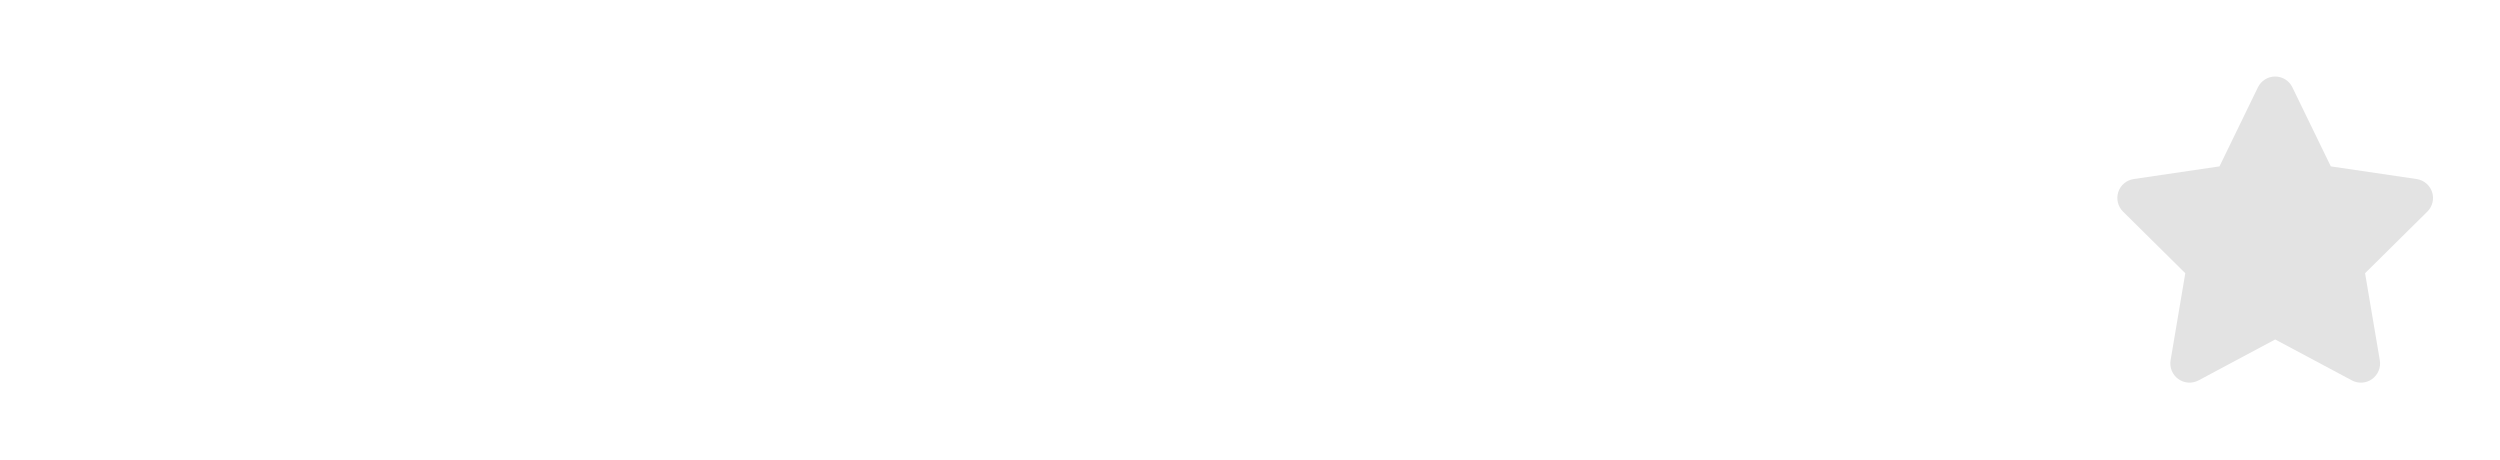
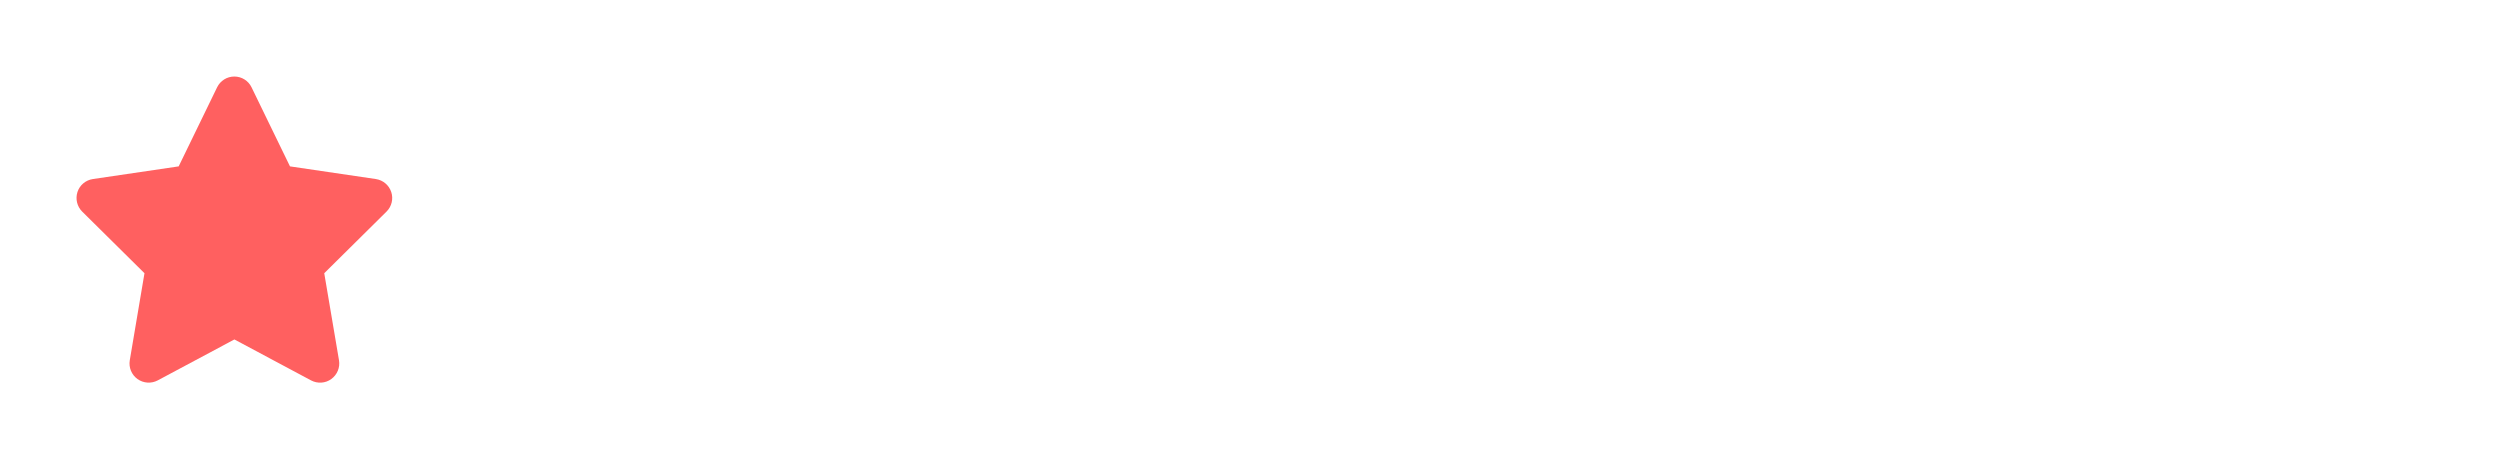
<svg xmlns="http://www.w3.org/2000/svg" width="196" height="36" viewBox="0 0 196 36" fill="none">
-   <path d="M179.721 6.844C179.473 6.328 178.948 6 178.371 6C177.795 6 177.275 6.328 177.022 6.844L174.008 13.044L167.277 14.038C166.715 14.123 166.246 14.516 166.073 15.055C165.9 15.594 166.04 16.189 166.443 16.588L171.327 21.42L170.174 28.249C170.08 28.811 170.315 29.383 170.779 29.716C171.243 30.049 171.857 30.091 172.363 29.824L178.376 26.613L184.389 29.824C184.896 30.091 185.51 30.054 185.974 29.716C186.438 29.379 186.672 28.811 186.578 28.249L185.421 21.42L190.304 16.588C190.707 16.189 190.853 15.594 190.675 15.055C190.496 14.516 190.032 14.123 189.47 14.038L182.735 13.044L179.721 6.844Z" fill="#E3E3E3" />
+   <path d="M19.721 6.844C19.473 6.328 18.948 6 18.371 6C17.795 6 17.275 6.328 17.022 6.844L14.008 13.044L7.277 14.038C6.715 14.123 6.246 14.516 6.073 15.055C5.9 15.594 6.04 16.189 6.443 16.588L11.327 21.42L10.174 28.249C10.08 28.811 10.315 29.383 10.779 29.716C11.243 30.049 11.857 30.091 12.363 29.824L18.376 26.613L24.389 29.824C24.896 30.091 25.51 30.054 25.974 29.716C26.438 29.379 26.672 28.811 26.578 28.249L25.421 21.42L30.304 16.588C30.707 16.189 30.853 15.594 30.674 15.055C30.496 14.516 30.032 14.123 29.47 14.038L22.735 13.044L19.721 6.844Z" fill="#FF6060" />
</svg>
